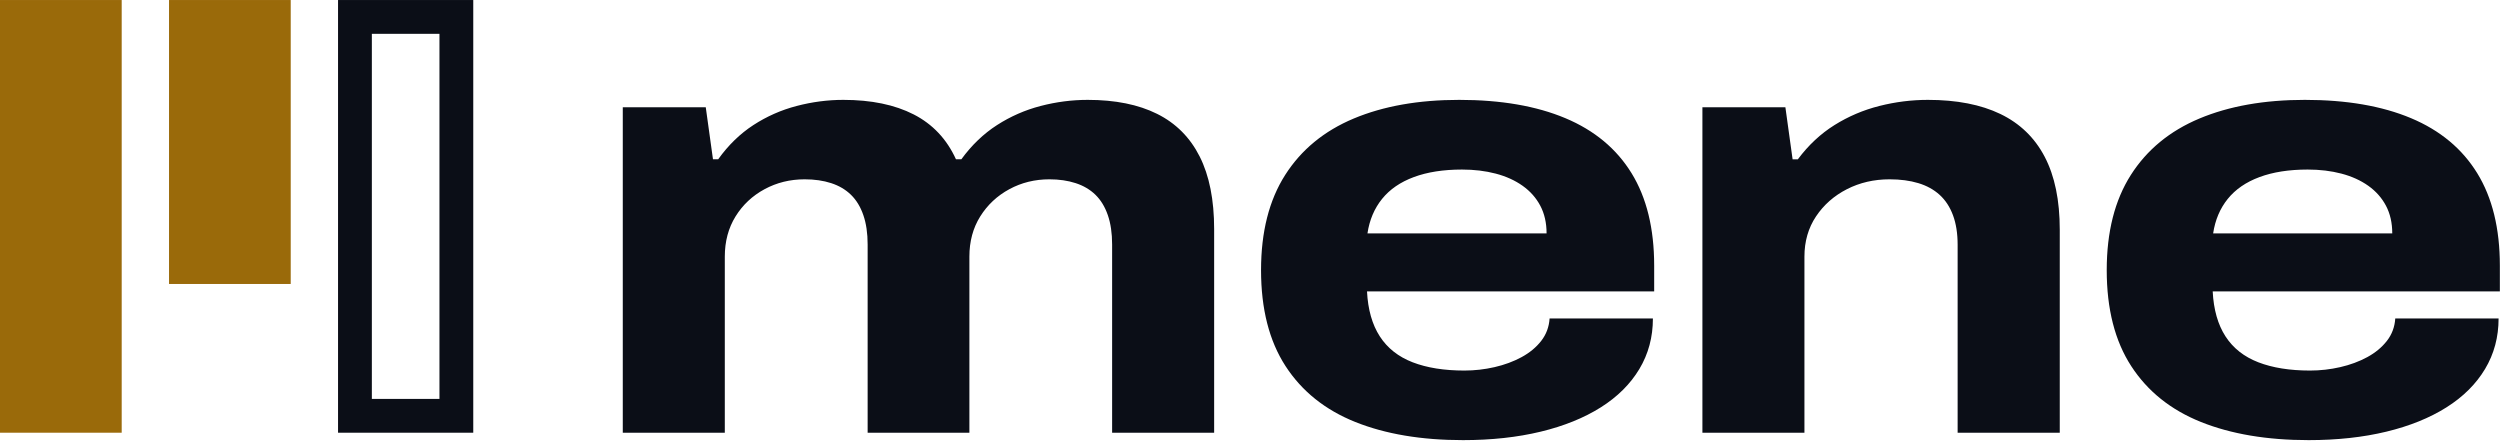
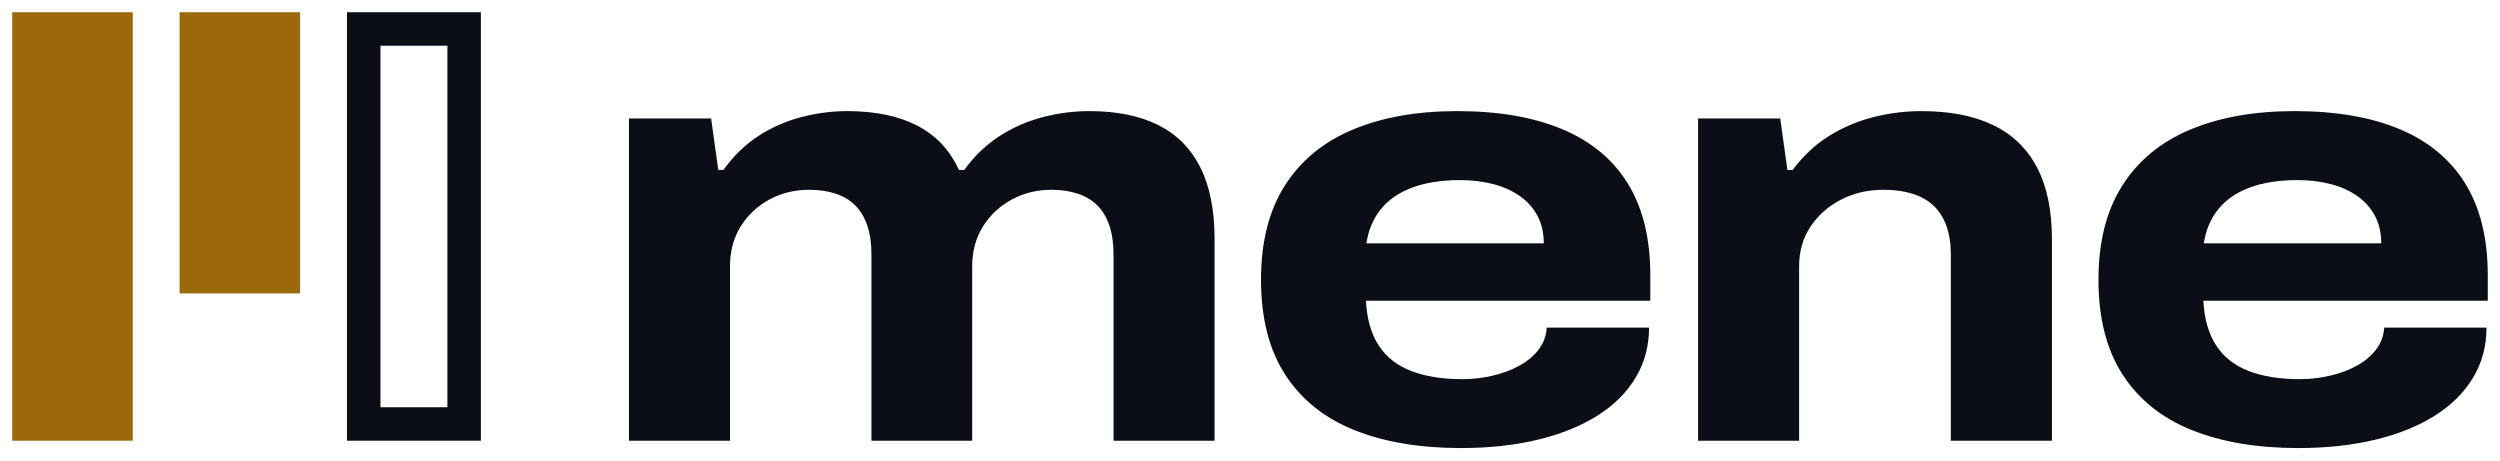
- <svg xmlns="http://www.w3.org/2000/svg" viewBox="0 -701 4050 713" role="img" aria-label="Mene">
+ <svg xmlns="http://www.w3.org/2000/svg" viewBox="-20 -720.969 4089.765 752.969" role="img" aria-label="Mene">
  <g transform="translate(-153.337 -876.2113) scale(21.90528)">
    <rect x="7" y="8" width="9" height="32" fill="#9A6A0A" />
    <rect x="19.5" y="8" width="9" height="21" fill="#9A6A0A" />
    <rect x="33.25" y="9.25" width="7.5" height="29.5" fill="none" stroke="#0B0E17" stroke-width="2.5" />
  </g>
  <path fill="#0B0E17" transform="translate(943.1325 0)" d="M65.774 0.0V-527.207H200.199L211.888 -442.944H220.328Q244.913 -477.287 277.358 -498.383Q309.803 -519.48 347.475 -529.343Q385.148 -539.207 422.956 -539.207Q490.987 -539.207 537.047 -515.631Q583.106 -492.055 605.535 -442.944H614.249Q639.28 -477.287 672.068 -498.383Q704.856 -519.48 742.736 -529.343Q780.615 -539.207 818.936 -539.207Q885.904 -539.207 931.432 -516.51Q976.959 -493.813 1000.37 -447.425Q1023.781 -401.037 1023.781 -329.942V0.0H858.503V-304.947Q858.503 -332.361 851.515 -352.559Q844.527 -372.756 831.48 -385.449Q818.433 -398.142 799.412 -404.326Q780.392 -410.51 756.881 -410.51Q721.519 -410.51 691.985 -394.508Q662.451 -378.506 644.866 -350.419Q627.28 -322.331 627.28 -285.242V0.0H462.448V-304.947Q462.448 -332.361 455.46 -352.559Q448.472 -372.756 435.425 -385.449Q422.378 -398.142 403.358 -404.326Q384.337 -410.51 360.38 -410.51Q325.019 -410.51 295.451 -394.508Q265.884 -378.506 248.468 -350.419Q231.052 -322.331 231.052 -285.242V0.0Z M1426.971 12.0Q1325.826 12.0 1252.502 -17.363Q1179.177 -46.726 1139.471 -107.863Q1099.765 -169.0 1099.765 -263.38Q1099.765 -356.281 1138.835 -417.555Q1177.905 -478.828 1250.002 -509.017Q1322.099 -539.207 1420.723 -539.207Q1522.091 -539.207 1592.738 -509.571Q1663.386 -479.936 1700.009 -420.398Q1736.633 -360.86 1736.633 -270.666V-228.979H1271.425Q1273.658 -184.651 1292.171 -156.062Q1310.684 -127.473 1345.373 -114.087Q1380.061 -100.7 1429.05 -100.7Q1453.947 -100.7 1478.092 -106.254Q1502.236 -111.808 1521.821 -122.432Q1541.406 -133.056 1553.634 -148.765Q1565.861 -164.473 1567.2 -185.056H1734.575Q1734.575 -139.836 1712.67 -103.262Q1690.766 -66.687 1650.065 -41.032Q1609.364 -15.376 1552.702 -1.688Q1496.04 12.0 1426.971 12.0ZM1272.153 -322.89H1562.323Q1562.323 -348.445 1552.17 -367.669Q1542.016 -386.893 1523.498 -400.03Q1504.979 -413.166 1479.934 -419.75Q1454.889 -426.333 1425.206 -426.333Q1380.123 -426.333 1347.345 -414.18Q1314.567 -402.027 1295.806 -378.773Q1277.046 -355.518 1272.153 -322.89Z M1814.774 0.0V-527.207H1949.199L1960.888 -442.838H1969.328Q1995.02 -477.287 2028.755 -498.383Q2062.491 -519.48 2101.457 -529.343Q2140.423 -539.207 2180.026 -539.207Q2250.059 -539.207 2297.514 -516.336Q2344.968 -493.466 2369.326 -446.904Q2393.684 -400.343 2393.684 -328.901V0.0H2228.232V-304.427Q2228.232 -332.014 2220.744 -352.212Q2213.256 -372.409 2199.142 -385.276Q2185.028 -398.142 2164.577 -404.326Q2144.127 -410.51 2117.995 -410.51Q2080.119 -410.51 2048.845 -394.508Q2017.57 -378.506 1998.811 -350.419Q1980.052 -322.331 1980.052 -285.242V0.0Z M2796.971 12.0Q2695.826 12.0 2622.502 -17.363Q2549.177 -46.726 2509.471 -107.863Q2469.765 -169.0 2469.765 -263.38Q2469.765 -356.281 2508.835 -417.555Q2547.905 -478.828 2620.002 -509.017Q2692.099 -539.207 2790.723 -539.207Q2892.091 -539.207 2962.738 -509.571Q3033.386 -479.936 3070.009 -420.398Q3106.633 -360.86 3106.633 -270.666V-228.979H2641.425Q2643.658 -184.651 2662.171 -156.062Q2680.684 -127.473 2715.373 -114.087Q2750.061 -100.7 2799.05 -100.7Q2823.947 -100.7 2848.092 -106.254Q2872.236 -111.808 2891.821 -122.432Q2911.406 -133.056 2923.634 -148.765Q2935.861 -164.473 2937.2 -185.056H3104.575Q3104.575 -139.836 3082.67 -103.262Q3060.766 -66.687 3020.065 -41.032Q2979.364 -15.376 2922.702 -1.688Q2866.04 12.0 2796.971 12.0ZM2642.153 -322.89H2932.323Q2932.323 -348.445 2922.17 -367.669Q2912.016 -386.893 2893.498 -400.03Q2874.979 -413.166 2849.934 -419.75Q2824.889 -426.333 2795.206 -426.333Q2750.123 -426.333 2717.345 -414.18Q2684.567 -402.027 2665.806 -378.773Q2647.046 -355.518 2642.153 -322.89Z" />
</svg>
